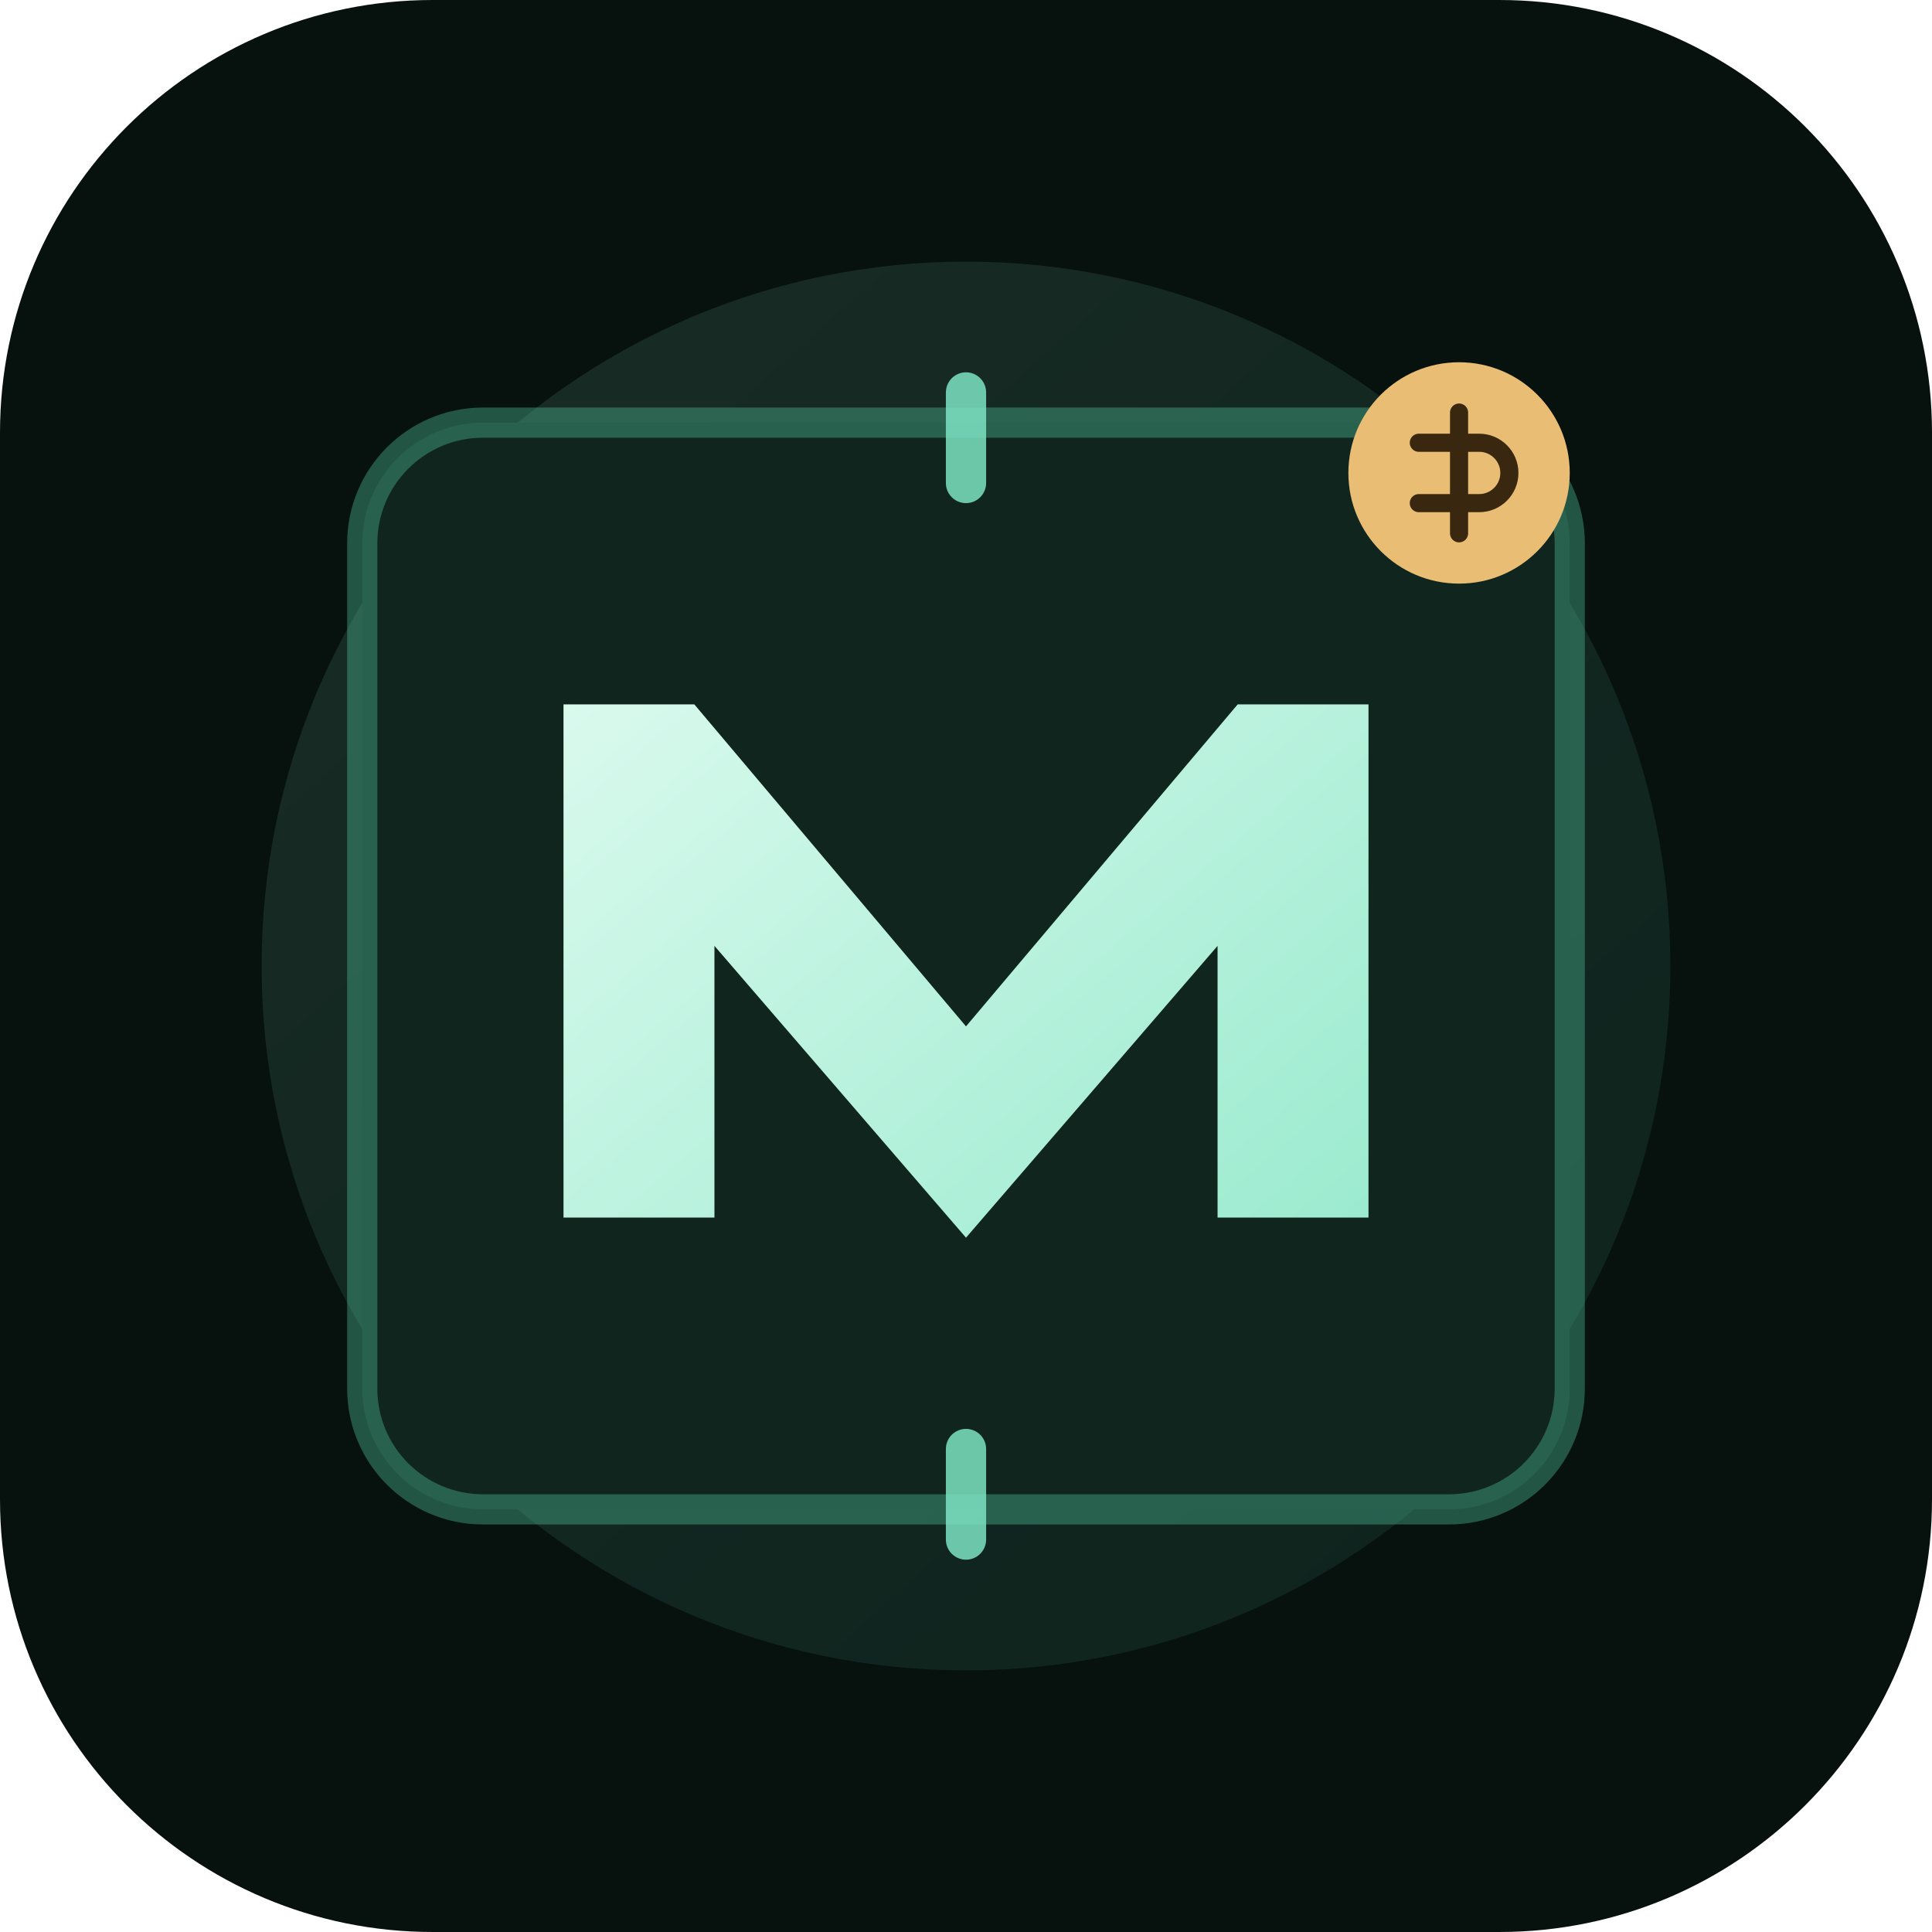
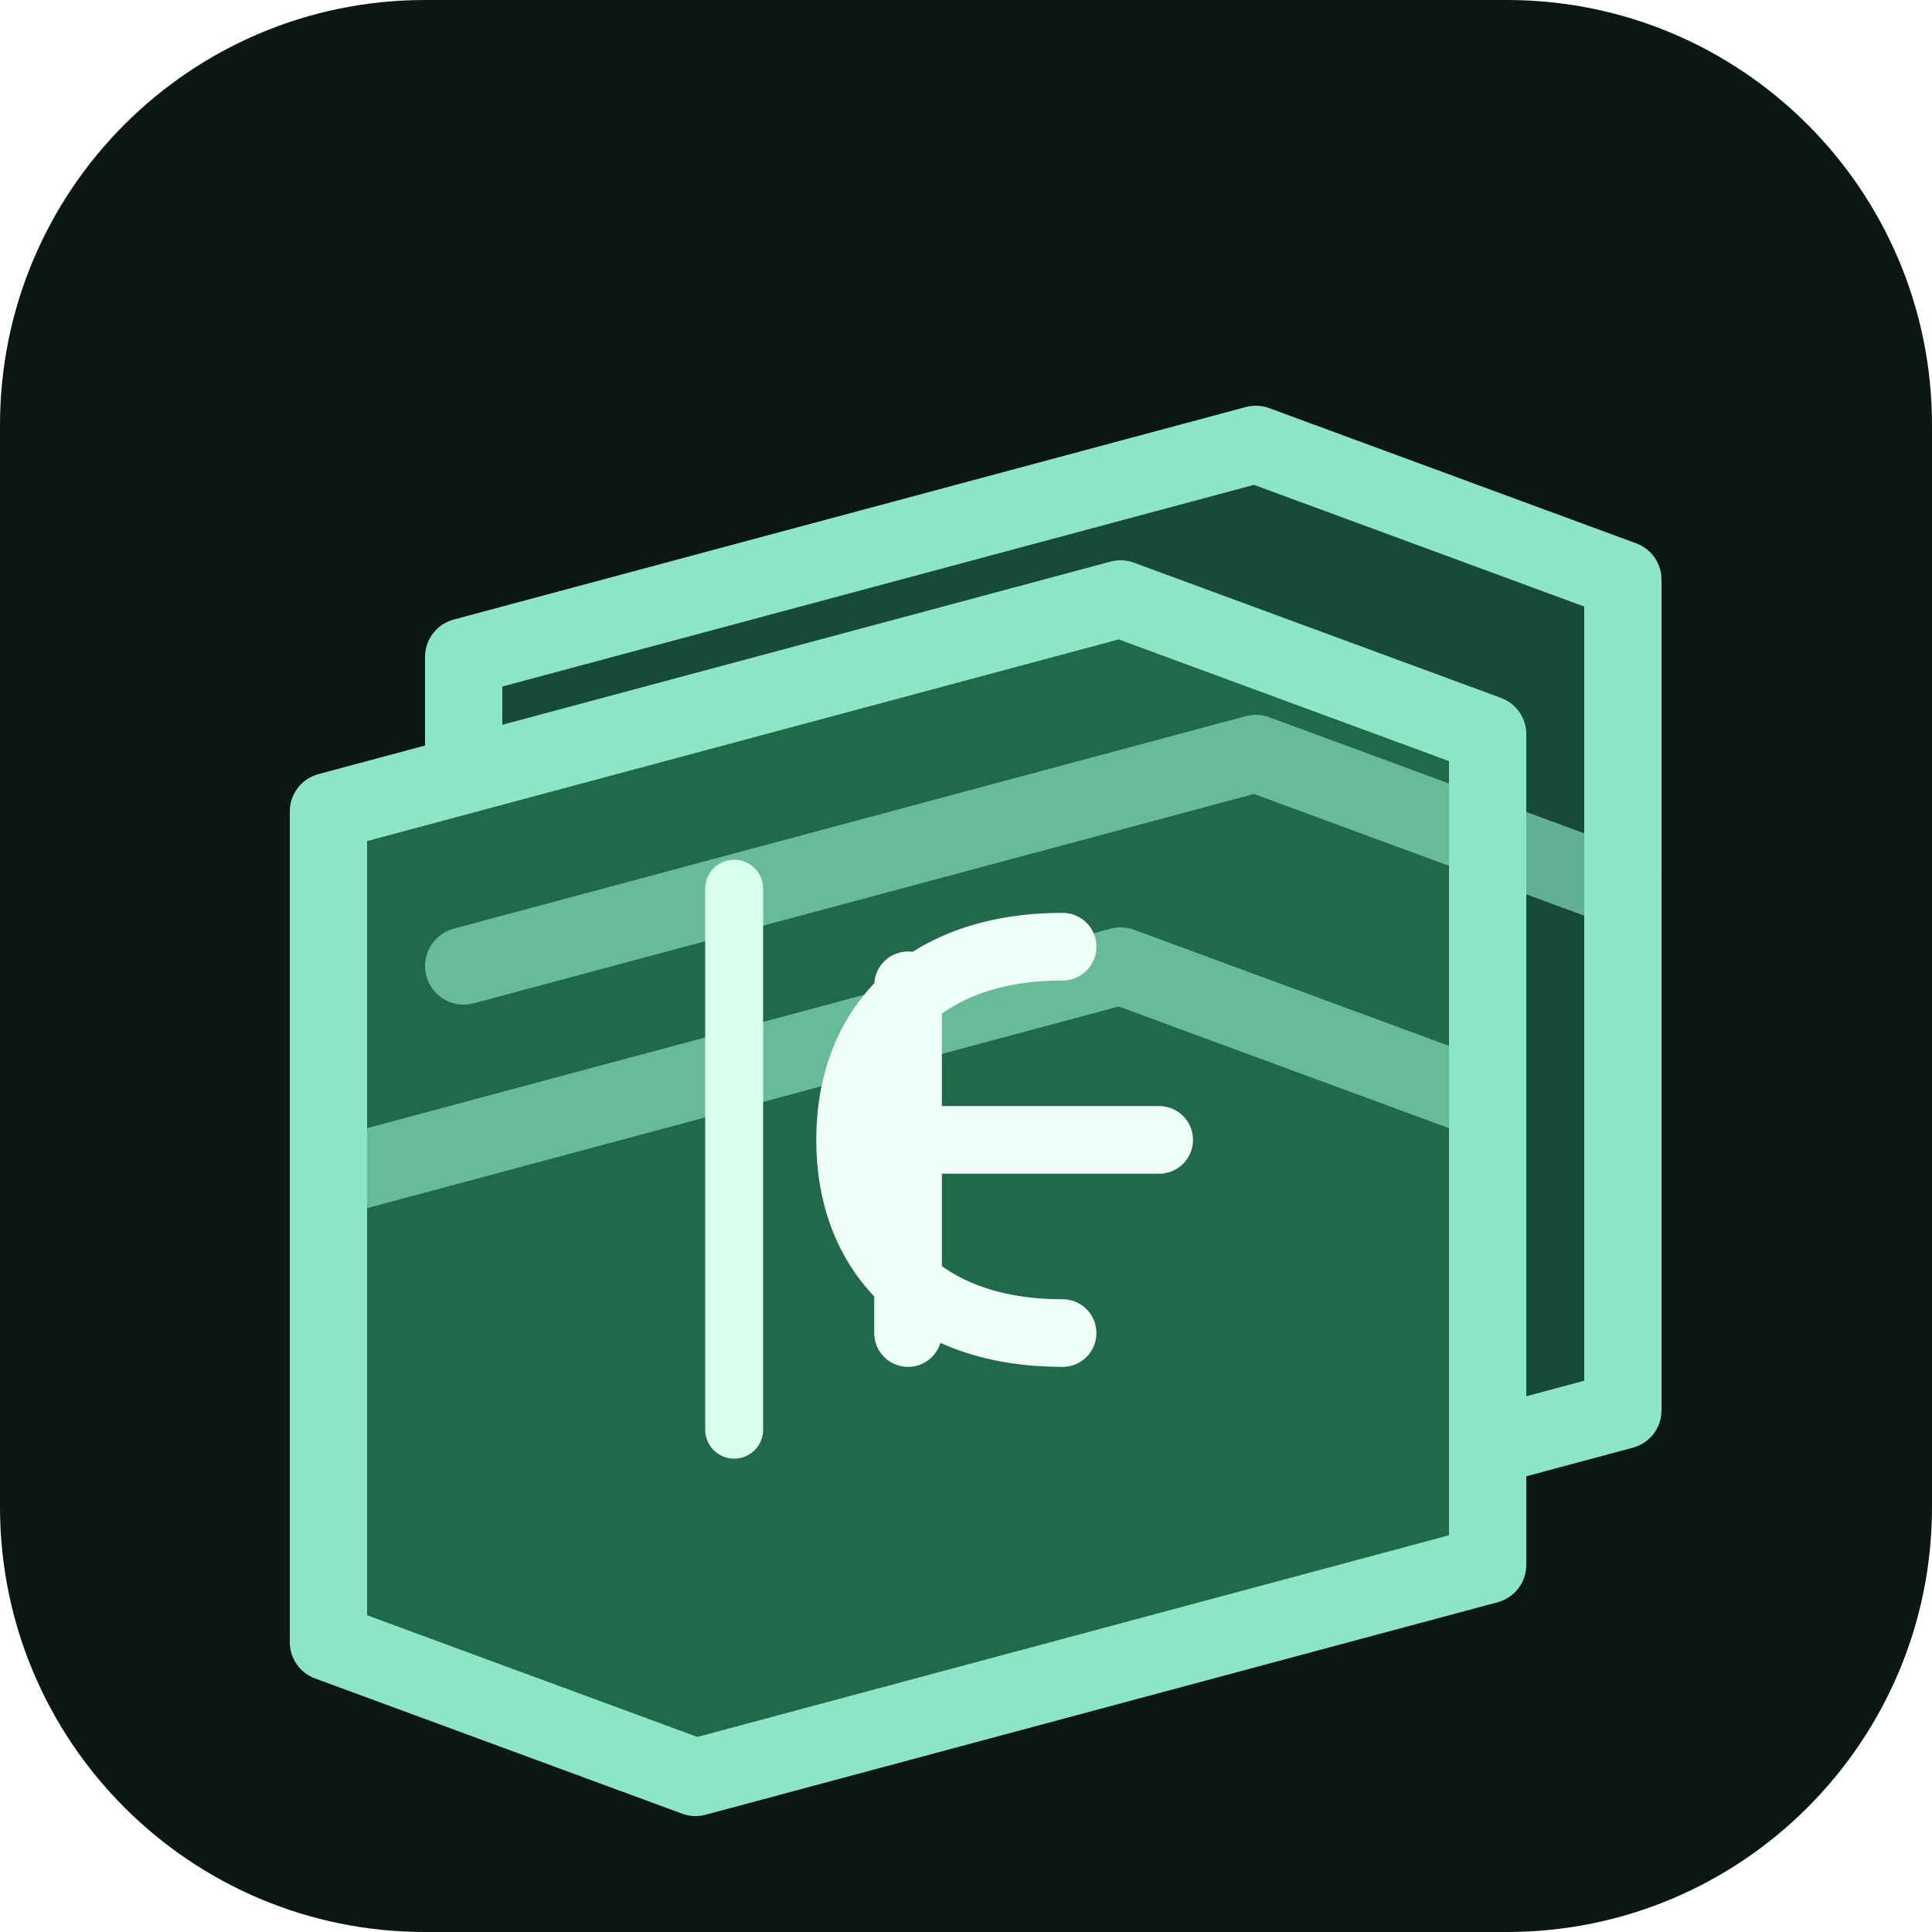
- <svg xmlns="http://www.w3.org/2000/svg" viewBox="0 0 192 192">
-   <defs>
-     <linearGradient id="g" x1="24" y1="18" x2="166" y2="176" gradientUnits="userSpaceOnUse">
-       <stop stop-color="#a7f3dc" />
-       <stop offset="1" stop-color="#35a985" />
-     </linearGradient>
-     <linearGradient id="shine" x1="48" y1="35" x2="142" y2="145" gradientUnits="userSpaceOnUse">
-       <stop stop-color="#effff8" />
-       <stop offset="1" stop-color="#8ce7c8" />
-     </linearGradient>
-   </defs>
-   <rect width="192" height="192" rx="43" fill="#07110e" />
-   <circle cx="96" cy="96" r="70" fill="url(#g)" opacity=".12" />
-   <path d="M48 42h96a12 12 0 0 1 12 12v84a12 12 0 0 1-12 12H48a12 12 0 0 1-12-12V54a12 12 0 0 1 12-12Z" fill="#10251d" stroke="#4fc39d" stroke-opacity=".38" stroke-width="3" />
-   <path d="M56 121V70h13l27 32 27-32h13v51h-15V94l-25 29-25-29v27H56Z" fill="url(#shine)" />
-   <path d="M96 48v-9m0 114v-9" stroke="#7de3c2" stroke-width="4" stroke-linecap="round" opacity=".85" />
-   <circle cx="145" cy="47" r="11" fill="#e9bd73" />
-   <path d="M145 41v12m-4-9h6a3 3 0 0 1 0 6h-6" stroke="#39280f" stroke-width="1.8" fill="none" stroke-linecap="round" />
+ <svg xmlns="http://www.w3.org/2000/svg" viewBox="0 0 100 100">
+   <rect width="100" height="100" rx="22" fill="#0b1712" />
+   <g transform="translate(16 19)" stroke="#8ce6c5" stroke-width="4" stroke-linecap="round" stroke-linejoin="round">
+     <path d="M8 15 49 4l19 7v43L27 65 8 58Z" fill="#174b38" />
+     <path d="M1 23 42 12l19 7v43L20 73 1 66Z" fill="#21694d" />
+     <path d="M8 31 49 20l19 7" fill="none" opacity=".65" />
+     <path d="M1 42 42 31l19 7" fill="none" opacity=".65" />
+     <path d="M22 27v28" stroke="#d8ffed" stroke-width="3" />
+     <path d="M39 30c-7 0-11 4-11 10s4 10 11 10m-11-10h16m-13 0v-8m0 8v10" fill="none" stroke="#effff7" stroke-width="3.5" />
+   </g>
</svg>
